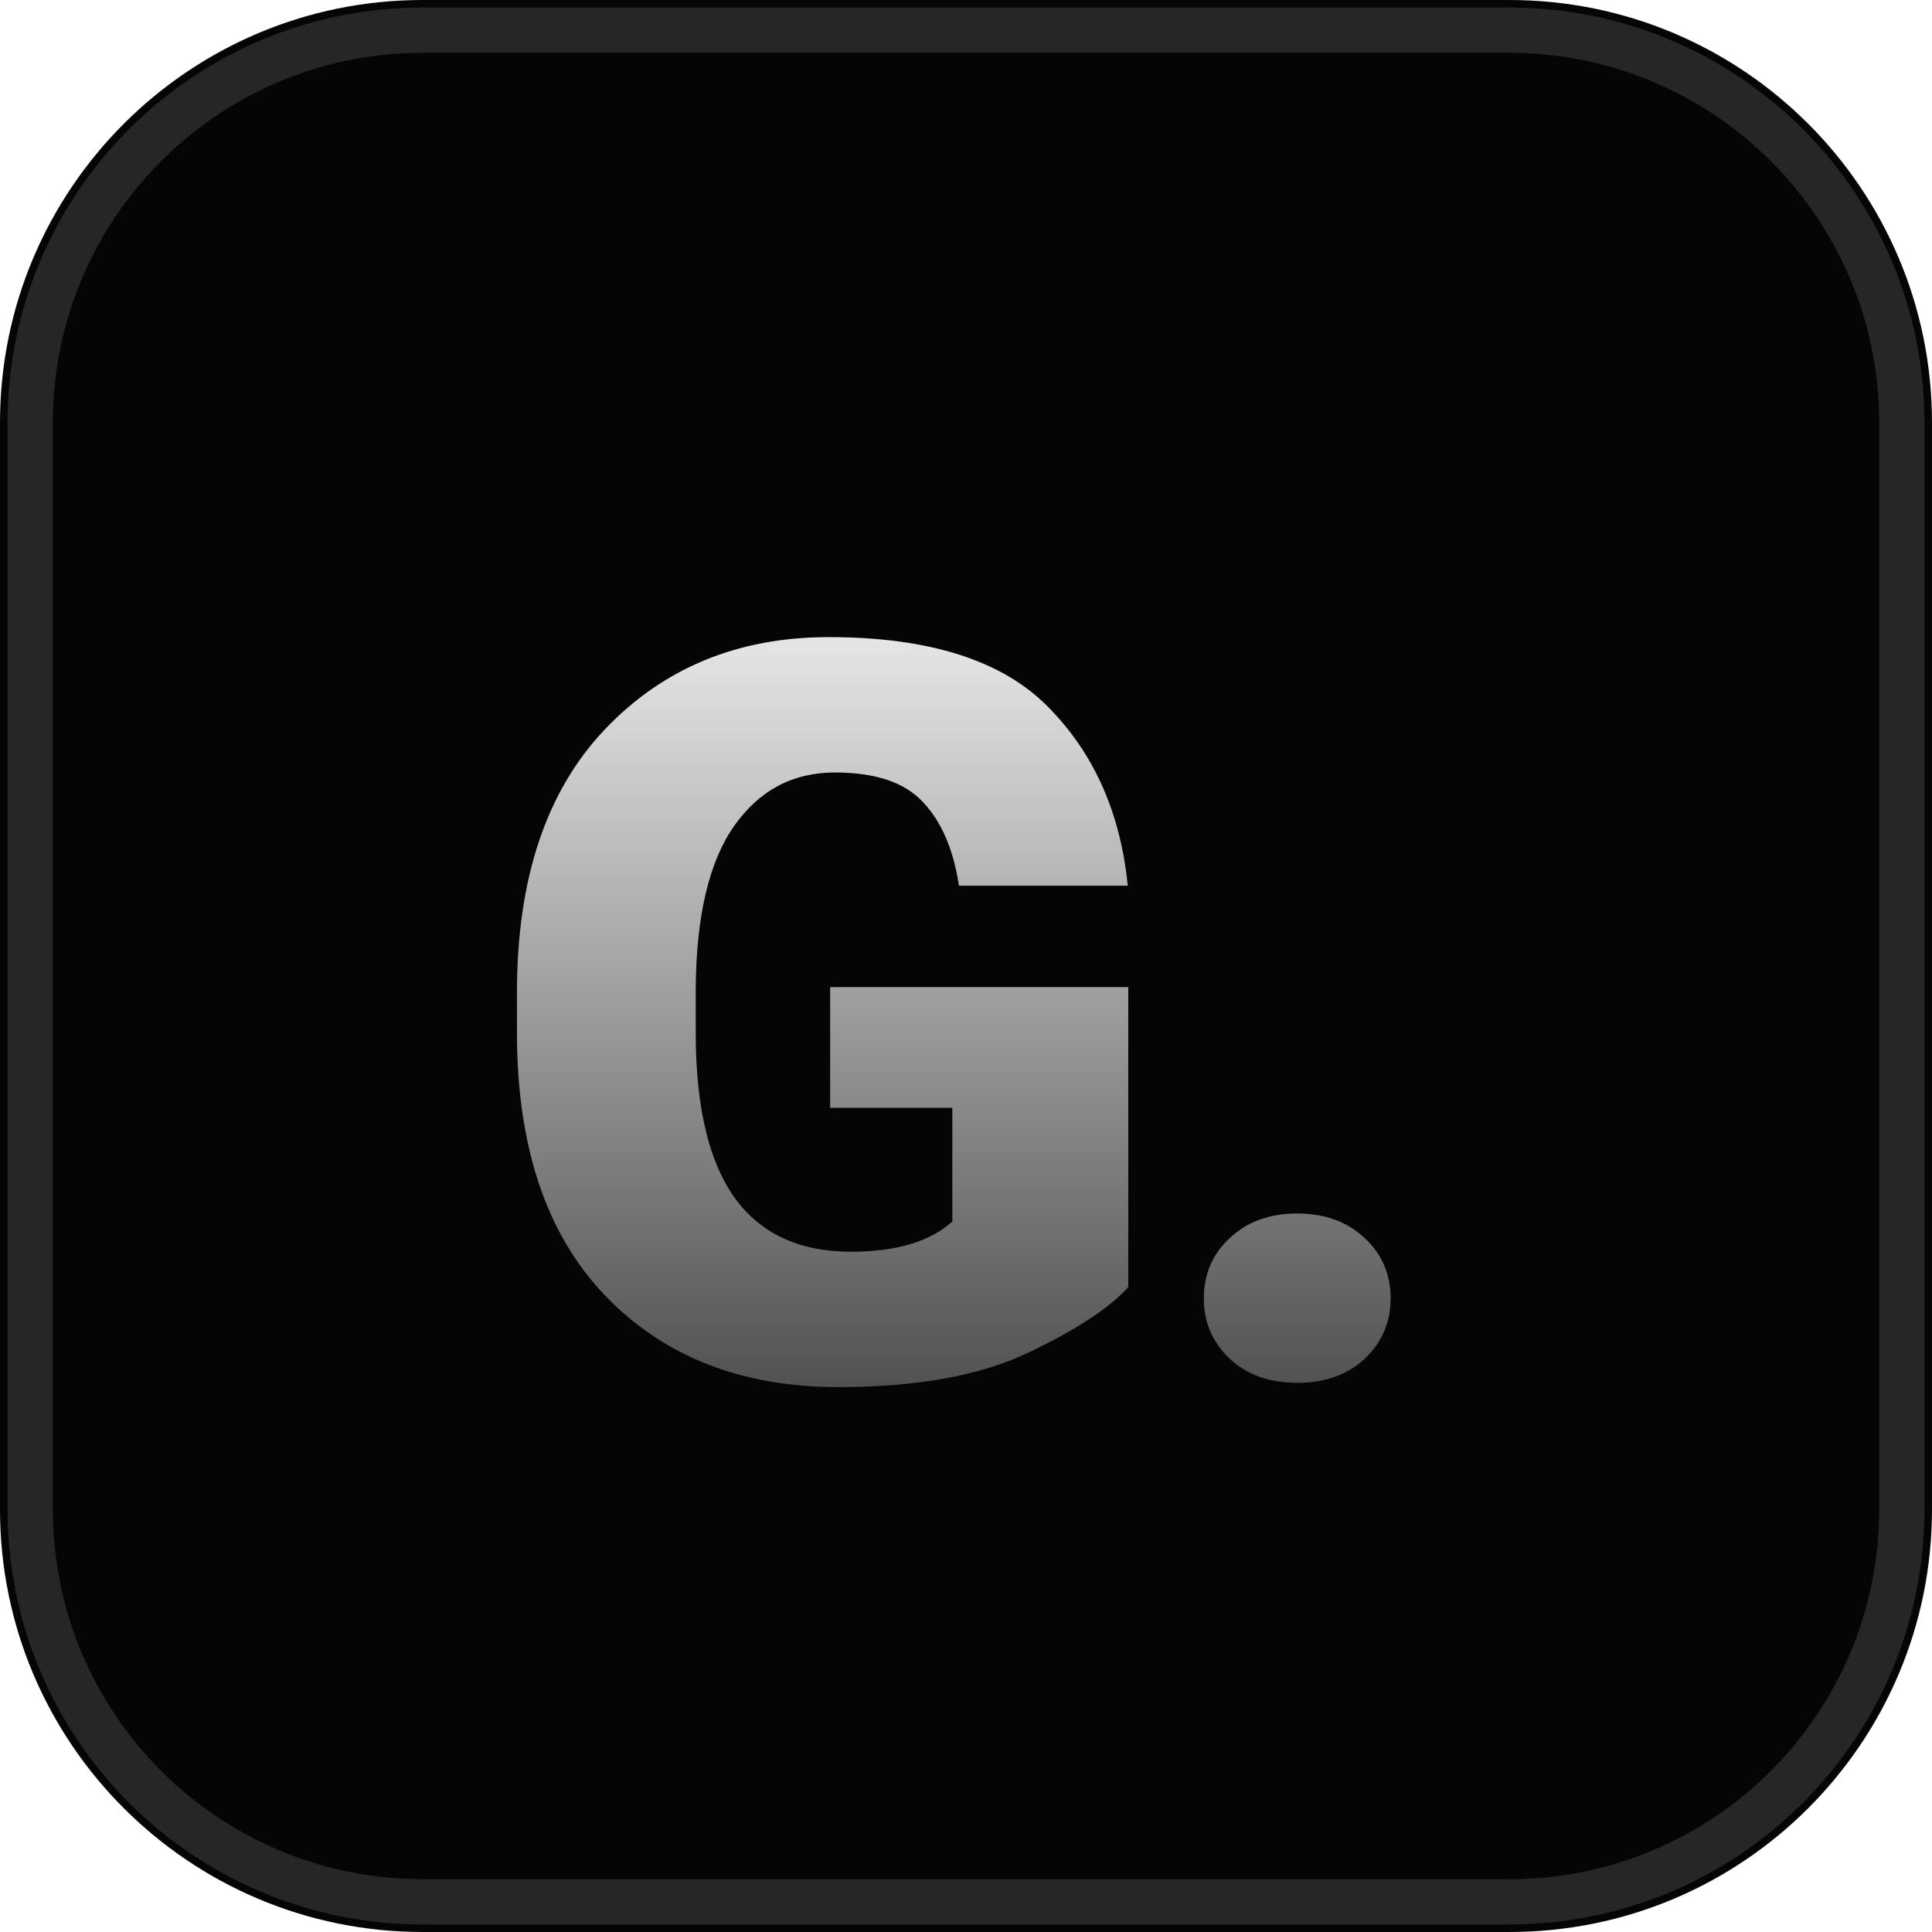
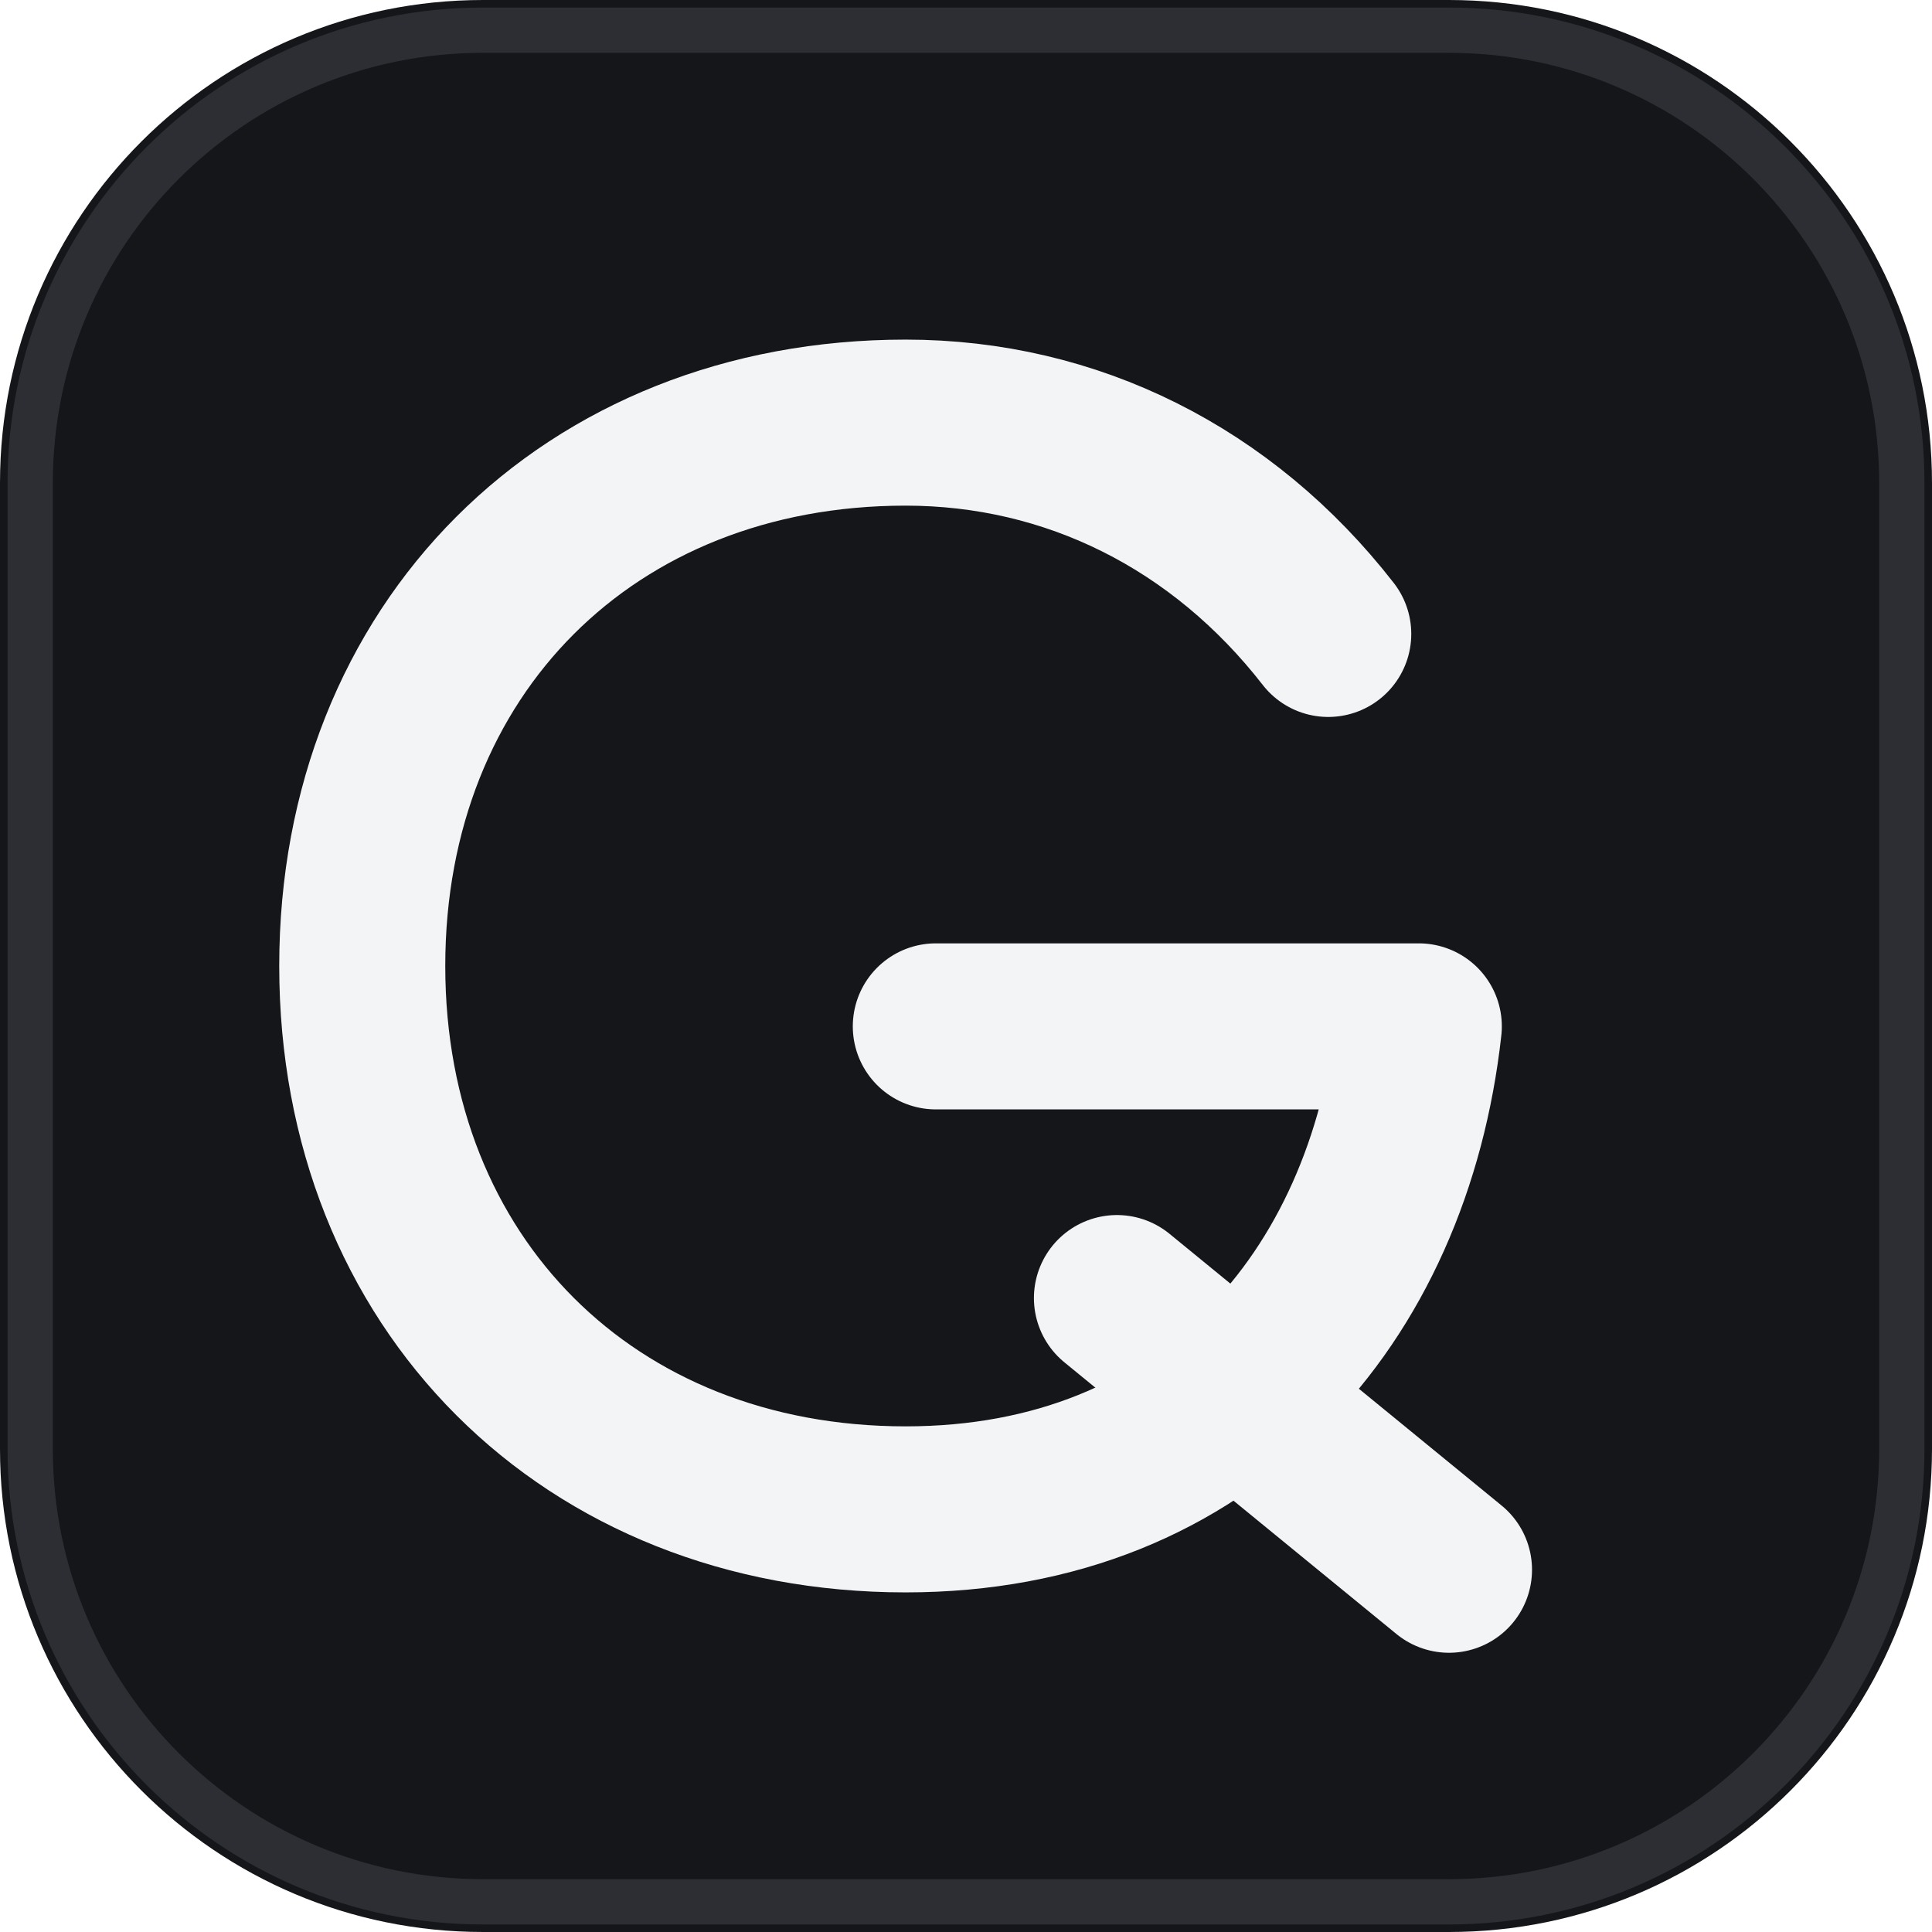
<svg xmlns="http://www.w3.org/2000/svg" viewBox="0 0 64 64" width="64" height="64">
-   <defs>
-     <linearGradient id="textGrad" x1="0%" y1="0%" x2="0%" y2="100%">
-       <stop offset="0%" stop-color="#e5e5e5" />
-       <stop offset="100%" stop-color="#525252" />
-     </linearGradient>
-   </defs>
-   <rect width="64" height="64" rx="14" fill="#050505" />
-   <rect width="62" height="62" x="1" y="1" rx="13" fill="none" stroke="#262626" stroke-width="1.5" />
-   <text x="32" y="34" text-anchor="middle" dominant-baseline="central" font-family="system-ui, -apple-system, BlinkMacSystemFont, 'Segoe UI', Roboto, sans-serif" font-weight="900" font-size="34" fill="url(#textGrad)" letter-spacing="-1">G.</text>
+   <rect width="64" height="64" rx="16" fill="#141619" />
+   <rect width="62" height="62" x="1" y="1" rx="15" fill="none" stroke="#2c2e33" stroke-width="1.5" />
+   <path d="M44 21C40.5 16.5 35.5 14 30 14C19.5 14 12 21.5 12 32C12 42.5 19.5 50 30 50C40 50 46 43 47 34H31" fill="none" stroke="#f3f4f6" stroke-width="5.5" stroke-linecap="round" stroke-linejoin="round" />
+   <path d="M37 43L48 52" fill="none" stroke="#f3f4f6" stroke-width="5.5" stroke-linecap="round" />
</svg>
